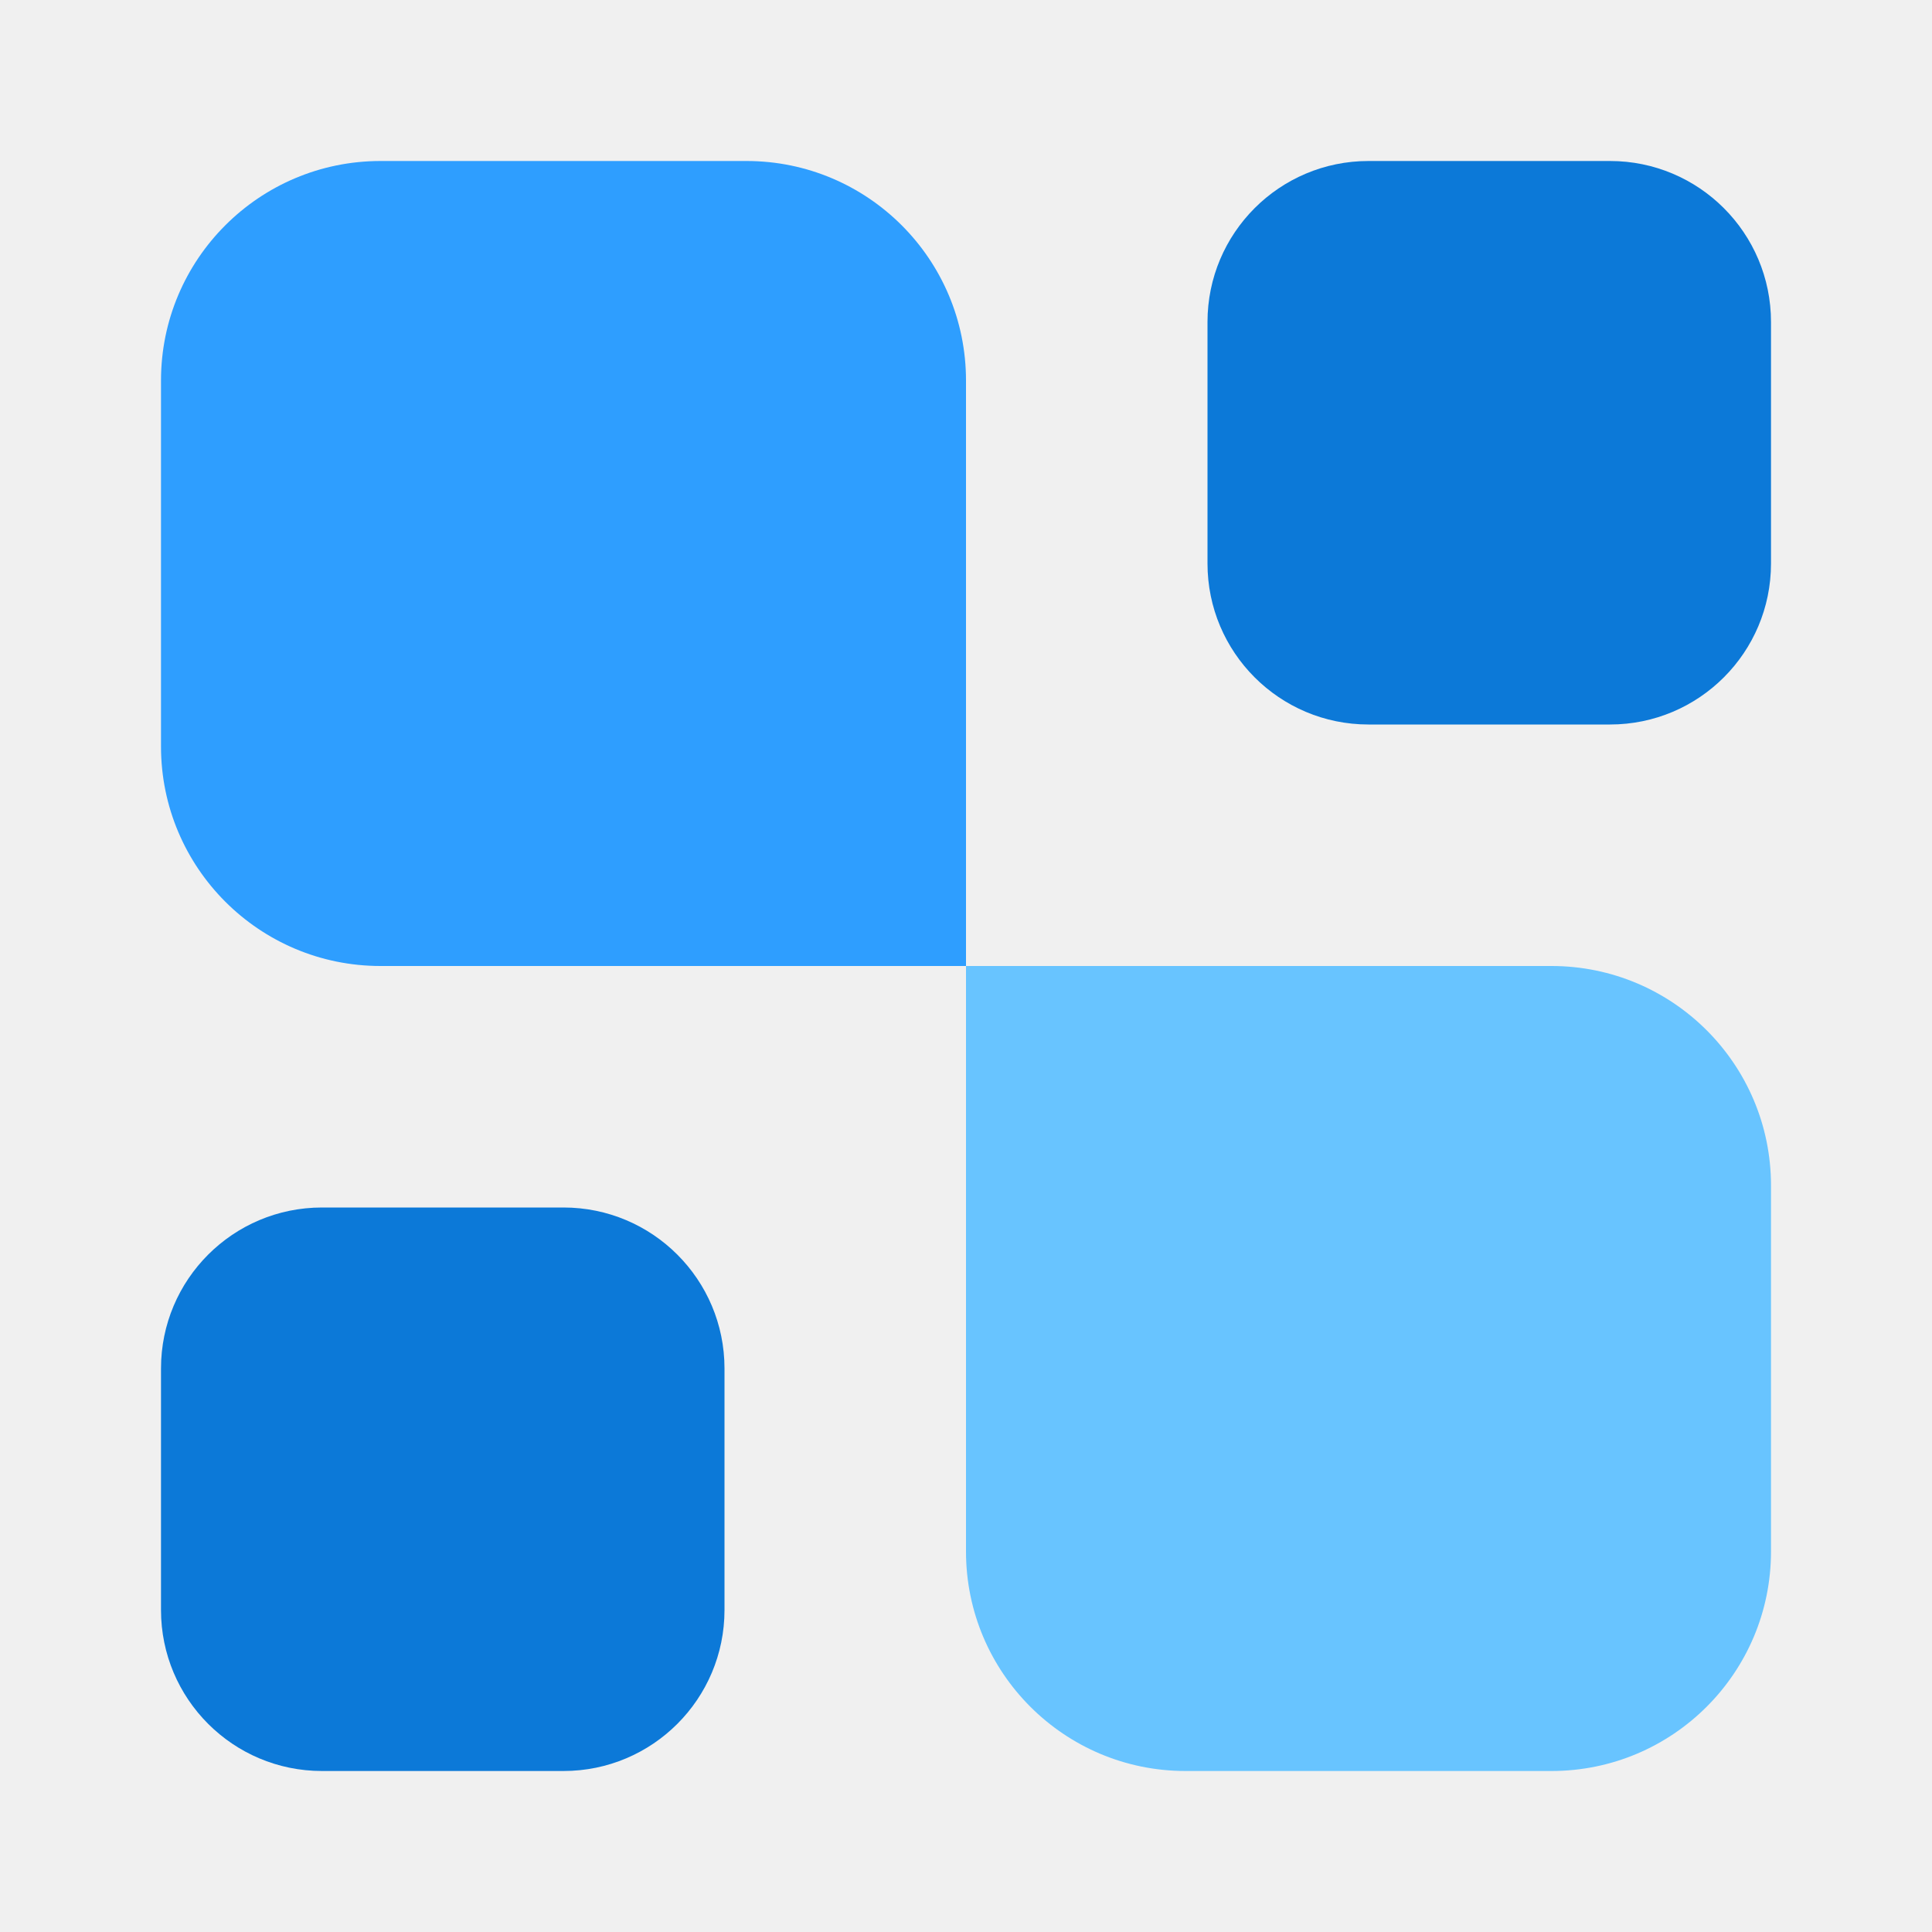
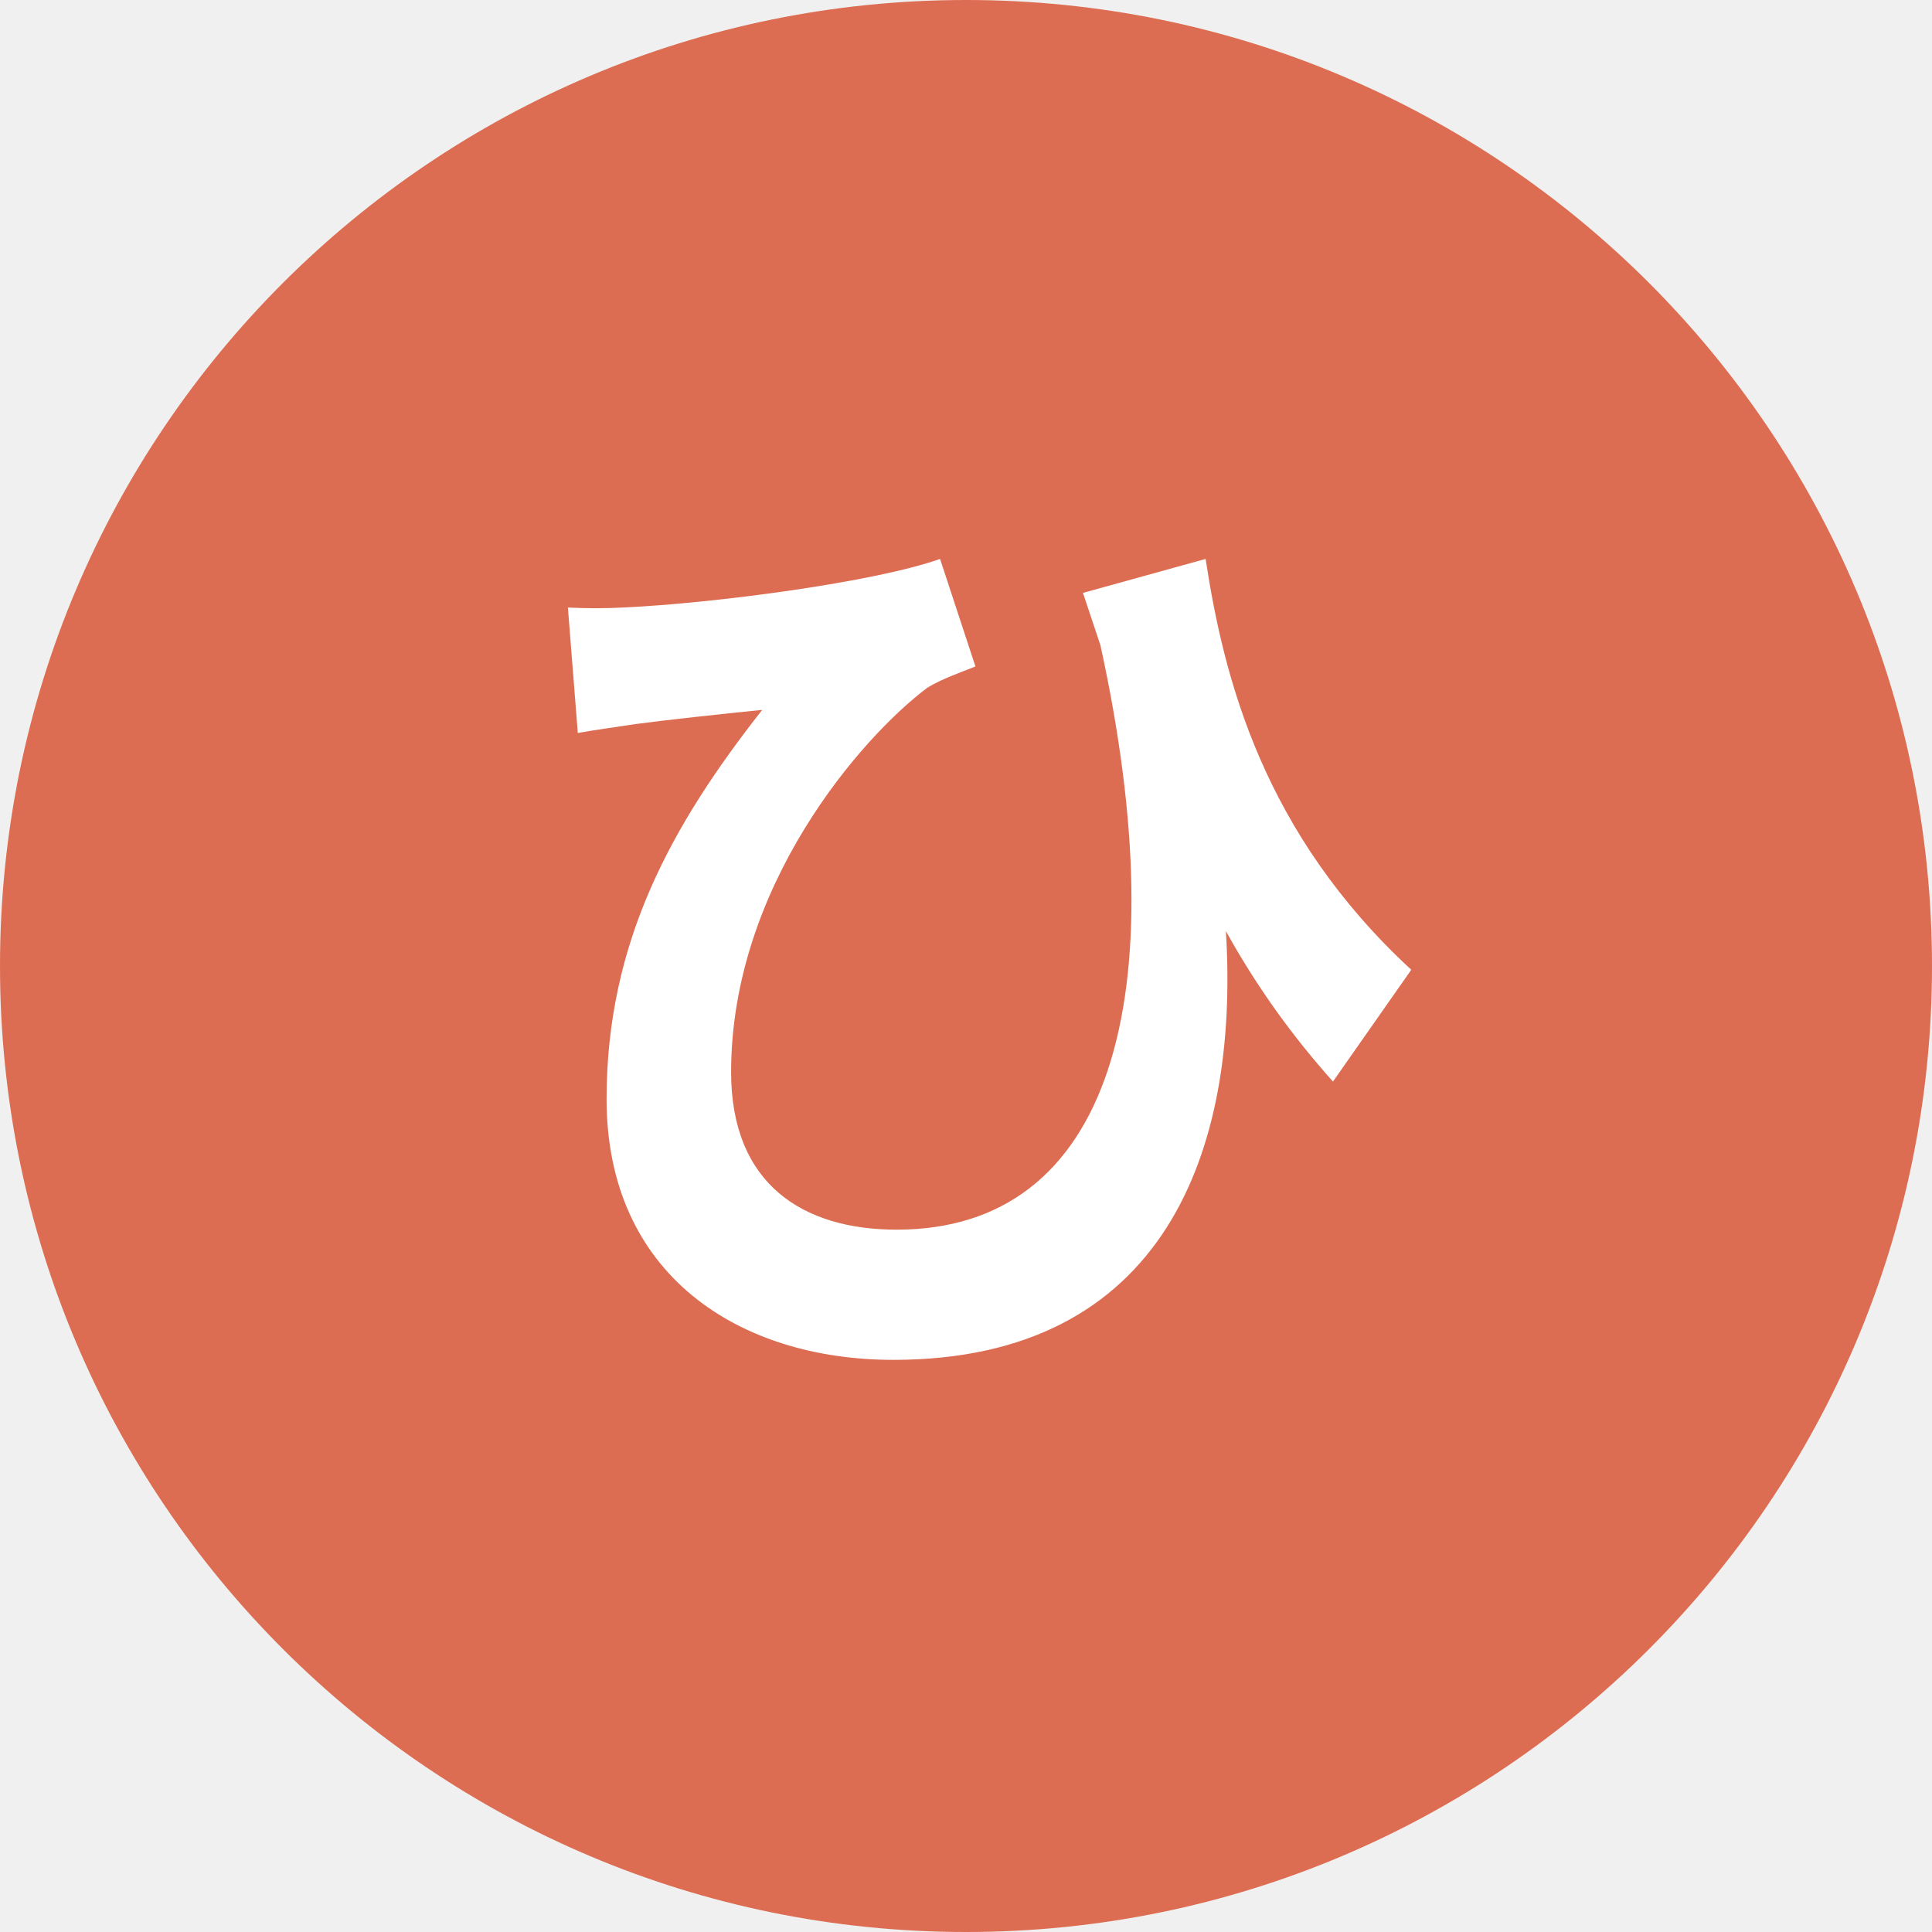
- <svg xmlns="http://www.w3.org/2000/svg" width="24" height="24" viewBox="0 0 24 24" fill="none">
-   <path d="M22 19.273C22 20.779 20.779 22 19.273 22H14.727C13.221 22 12 20.779 12 19.273V12H19.273C20.779 12 22 13.221 22 14.727V19.273Z" fill="#68C4FF" />
-   <path d="M20 2C21.105 2 22 2.895 22 4V7C22 8.105 21.105 9 20 9H17C15.895 9 15 8.105 15 7V4C15 2.895 15.895 2 17 2H20Z" fill="#0C79D8" />
-   <path d="M7 15C8.105 15 9 15.895 9 17V20C9 21.105 8.105 22 7 22H4C2.895 22 2 21.105 2 20V17C2 15.895 2.895 15 4 15H7Z" fill="#0C79D8" />
-   <path d="M12 12H4.727C3.221 12 2 10.779 2 9.273V4.727C2 3.221 3.221 2 4.727 2H9.273C10.779 2 12 3.221 12 4.727V12Z" fill="#2E9EFF" />
+ <svg xmlns="http://www.w3.org/2000/svg" width="64" height="64" viewBox="0 0 64 64" role="img" aria-label="ひとつやねっと">
+   <rect width="64" height="64" rx="32" fill="#dd6d52" />
+   <text x="32" y="43" text-anchor="middle" font-family="Hiragino Kaku Gothic ProN, Yu Gothic, sans-serif" font-size="32" font-weight="700" fill="#fff">ひ</text>
</svg>
